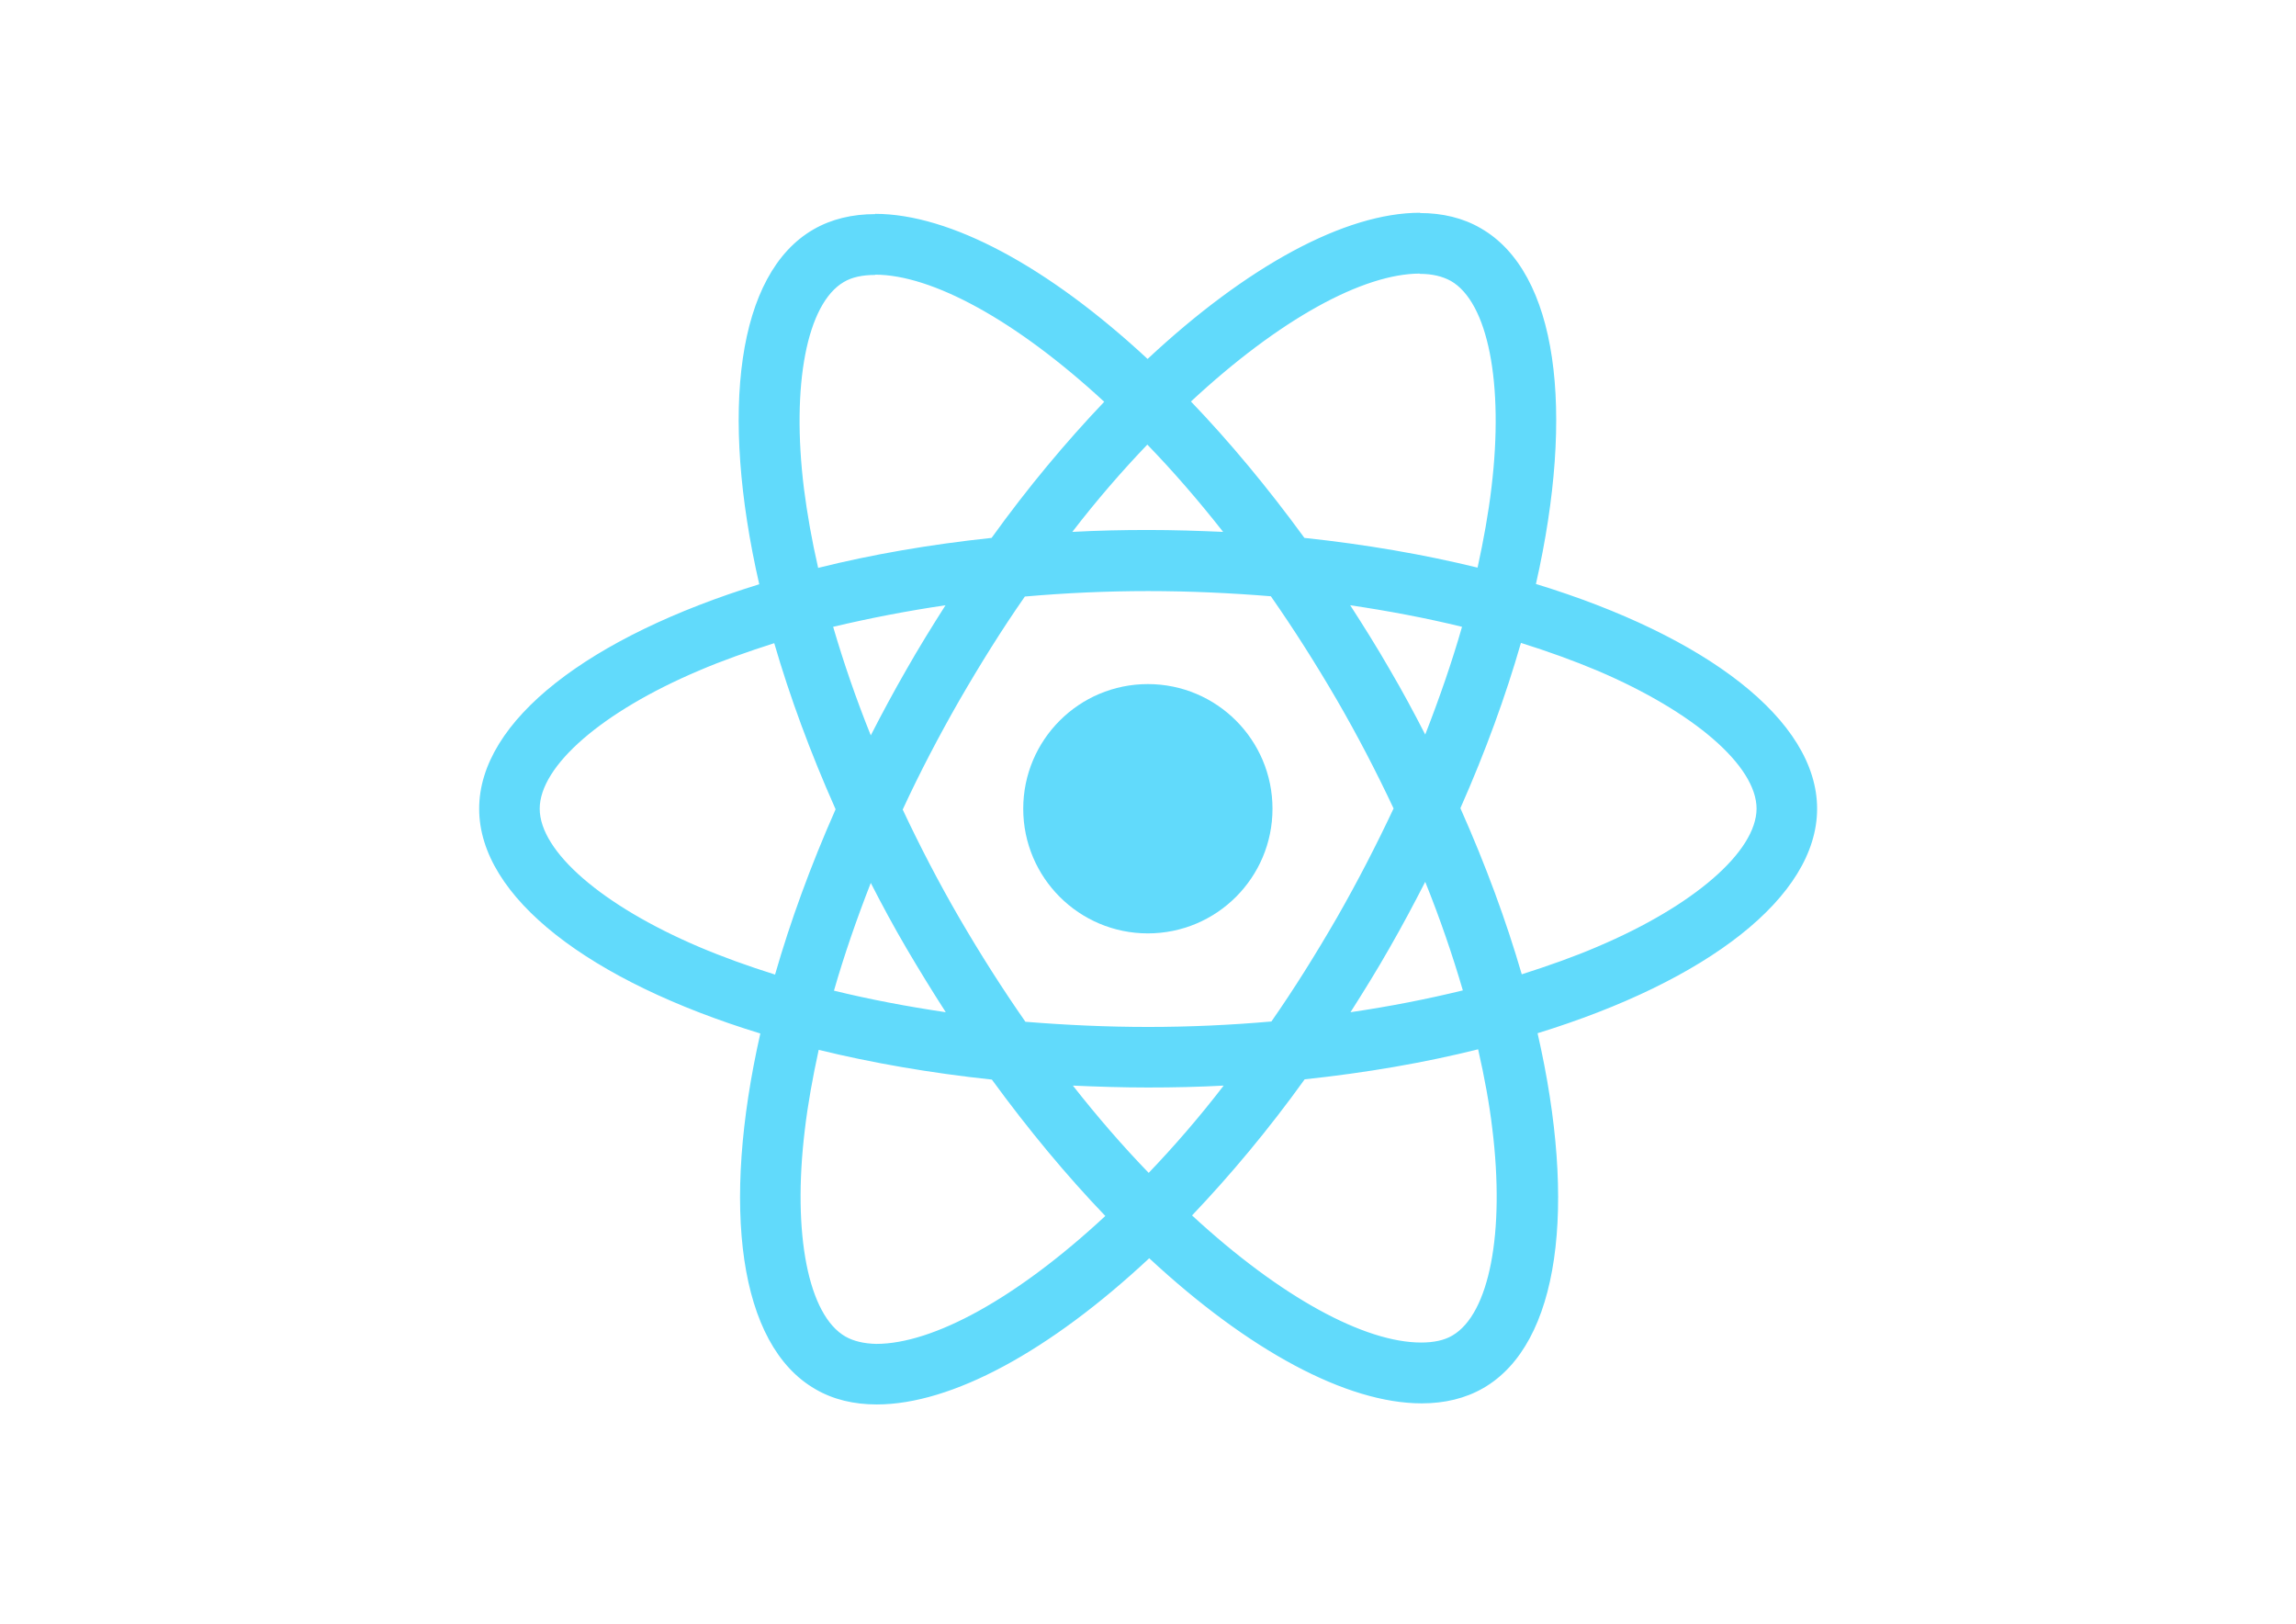
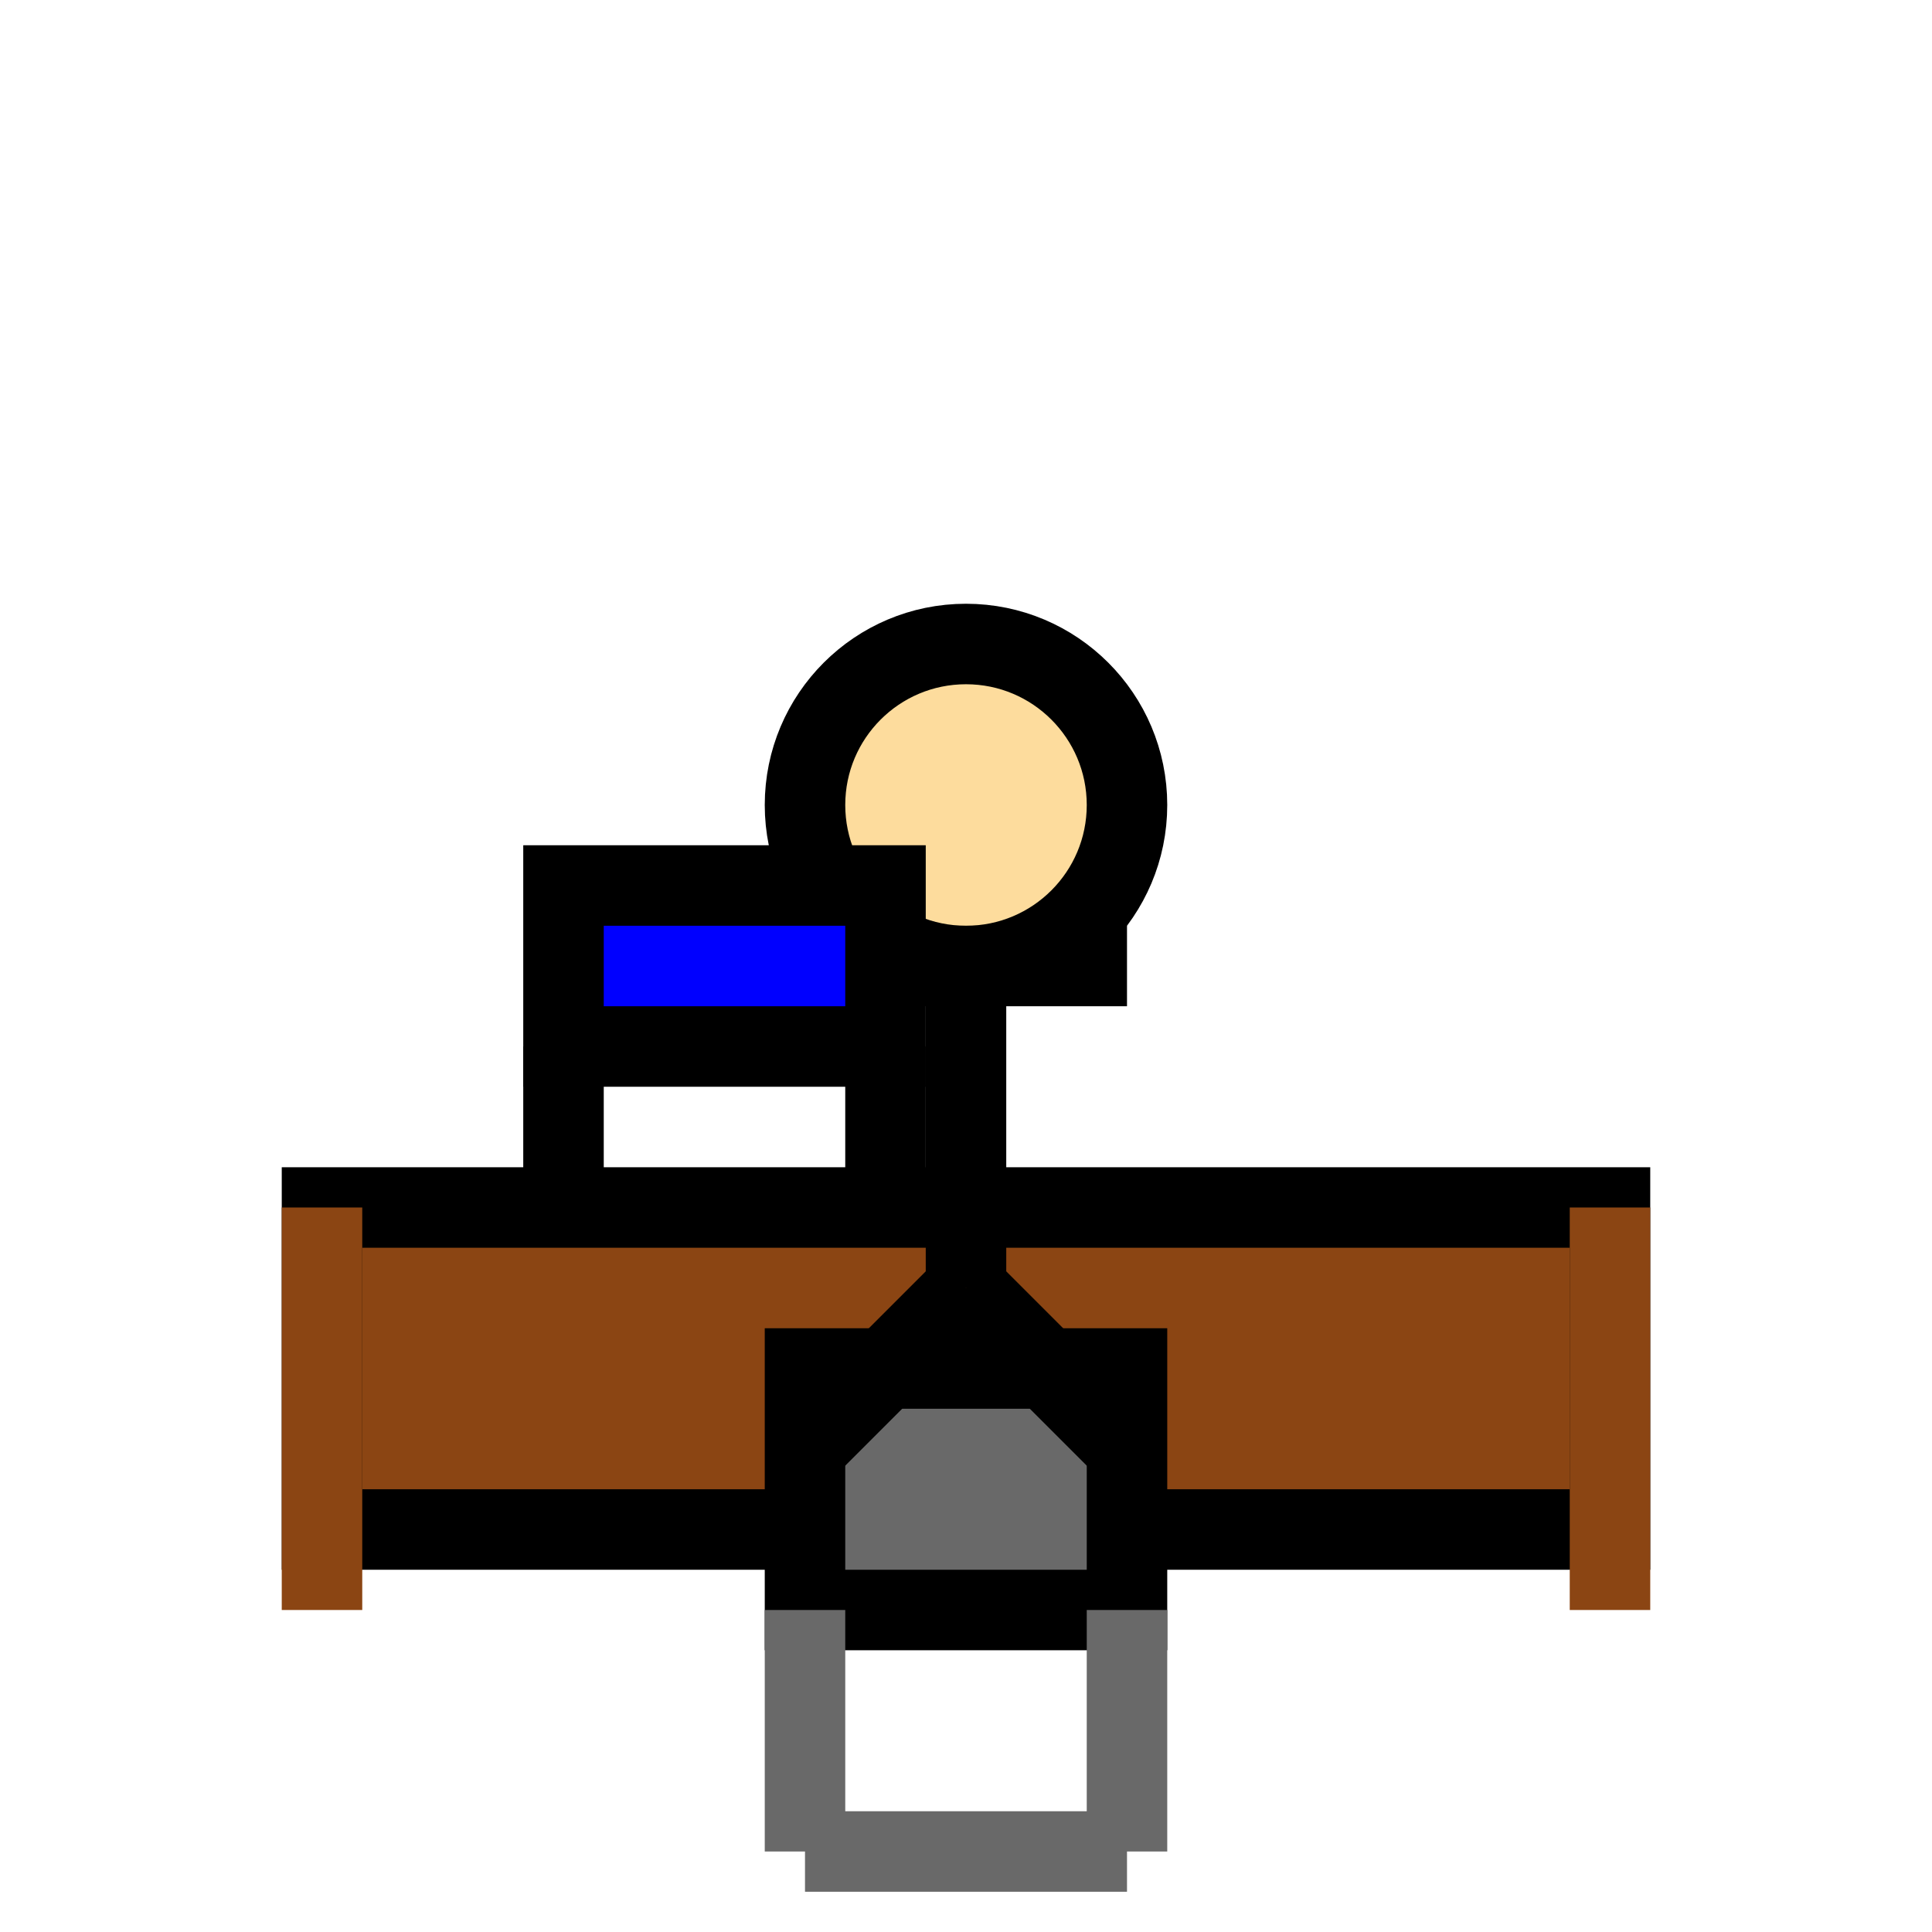
- <svg xmlns="http://www.w3.org/2000/svg" viewBox="0 0 841.9 595.3">
-   <g fill="#61DAFB">
-     <path d="M666.3 296.5c0-32.5-40.7-63.3-103.1-82.4 14.4-63.6 8-114.2-20.2-130.4-6.5-3.8-14.1-5.6-22.4-5.6v22.3c4.6 0 8.3.9 11.4 2.6 13.6 7.8 19.5 37.5 14.9 75.7-1.1 9.4-2.9 19.3-5.1 29.4-19.6-4.8-41-8.5-63.5-10.9-13.5-18.5-27.5-35.3-41.6-50 32.6-30.3 63.2-46.9 84-46.9V78c-27.5 0-63.5 19.6-99.9 53.6-36.4-33.8-72.4-53.2-99.9-53.2v22.3c20.7 0 51.4 16.5 84 46.6-14 14.7-28 31.4-41.3 49.9-22.6 2.4-44 6.1-63.6 11-2.3-10-4-19.7-5.2-29-4.7-38.2 1.1-67.9 14.6-75.8 3-1.8 6.9-2.6 11.5-2.6V78.5c-8.4 0-16 1.8-22.6 5.6-28.1 16.2-34.4 66.7-19.9 130.1-62.2 19.2-102.7 49.9-102.7 82.3 0 32.5 40.7 63.3 103.1 82.4-14.4 63.6-8 114.2 20.2 130.4 6.5 3.8 14.1 5.6 22.5 5.6 27.5 0 63.5-19.6 99.9-53.6 36.4 33.8 72.4 53.2 99.9 53.2 8.4 0 16-1.8 22.6-5.6 28.1-16.2 34.4-66.7 19.9-130.1 62-19.1 102.5-49.9 102.5-82.3zm-130.2-66.7c-3.7 12.9-8.3 26.2-13.5 39.5-4.1-8-8.4-16-13.1-24-4.6-8-9.5-15.8-14.4-23.4 14.2 2.1 27.9 4.7 41 7.9zm-45.8 106.5c-7.8 13.5-15.8 26.3-24.1 38.2-14.9 1.3-30 2-45.2 2-15.1 0-30.2-.7-45-1.9-8.3-11.9-16.4-24.6-24.2-38-7.6-13.1-14.5-26.4-20.8-39.8 6.2-13.4 13.2-26.8 20.7-39.9 7.8-13.5 15.8-26.3 24.1-38.2 14.9-1.3 30-2 45.2-2 15.1 0 30.2.7 45 1.9 8.3 11.9 16.4 24.6 24.2 38 7.6 13.1 14.5 26.4 20.8 39.8-6.3 13.4-13.2 26.8-20.7 39.9zm32.3-13c5.4 13.4 10 26.8 13.8 39.8-13.1 3.2-26.9 5.9-41.2 8 4.9-7.7 9.8-15.6 14.4-23.7 4.6-8 8.9-16.1 13-24.1zM421.2 430c-9.3-9.6-18.6-20.3-27.8-32 9 .4 18.2.7 27.5.7 9.4 0 18.7-.2 27.8-.7-9 11.7-18.3 22.4-27.5 32zm-74.4-58.9c-14.2-2.1-27.9-4.7-41-7.9 3.7-12.9 8.3-26.2 13.5-39.5 4.1 8 8.4 16 13.1 24 4.7 8 9.5 15.8 14.4 23.4zM420.7 163c9.3 9.6 18.6 20.3 27.8 32-9-.4-18.2-.7-27.5-.7-9.4 0-18.7.2-27.8.7 9-11.7 18.3-22.4 27.5-32zm-74 58.9c-4.9 7.7-9.8 15.6-14.4 23.7-4.6 8-8.9 16-13 24-5.4-13.4-10-26.8-13.8-39.8 13.1-3.1 26.9-5.8 41.2-7.9zm-90.5 125.2c-35.4-15.1-58.3-34.9-58.3-50.6 0-15.7 22.9-35.6 58.3-50.6 8.6-3.7 18-7 27.7-10.1 5.7 19.6 13.2 40 22.5 60.9-9.2 20.8-16.6 41.1-22.2 60.6-9.9-3.1-19.3-6.5-28-10.2zM310 490c-13.6-7.8-19.5-37.5-14.9-75.7 1.1-9.4 2.9-19.3 5.1-29.4 19.6 4.8 41 8.5 63.5 10.9 13.5 18.5 27.5 35.3 41.6 50-32.6 30.3-63.2 46.9-84 46.9-4.5-.1-8.3-1-11.3-2.7zm237.2-76.2c4.7 38.2-1.1 67.9-14.6 75.8-3 1.8-6.9 2.6-11.5 2.6-20.7 0-51.4-16.5-84-46.6 14-14.7 28-31.4 41.3-49.9 22.6-2.4 44-6.1 63.6-11 2.3 10.1 4.1 19.8 5.2 29.1zm38.5-66.7c-8.6 3.7-18 7-27.7 10.1-5.7-19.6-13.2-40-22.5-60.9 9.2-20.8 16.6-41.1 22.2-60.6 9.9 3.1 19.3 6.5 28.1 10.2 35.4 15.1 58.3 34.9 58.3 50.6-.1 15.7-23 35.6-58.4 50.6zM320.8 78.4z" />
-     <circle cx="420.9" cy="296.5" r="45.7" />
-     <path d="M520.5 78.1z" />
+ <svg xmlns="http://www.w3.org/2000/svg" width="200" height="200" viewBox="0 0 24 24" fill="none">
+   <g fill="none" stroke="black" strokeWidth="1.5" strokeLinecap="round" strokeLinejoin="round">
+     <rect x="4" y="15" width="16" height="4" fill="#8B4513" />
+     <line x1="4" y1="15" x2="4" y2="20" stroke="#8B4513" />
+     <line x1="20" y1="15" x2="20" y2="20" stroke="#8B4513" />
+     <rect x="10" y="17" width="4" height="3" fill="#696969" />
+     <line x1="10" y1="20" x2="10" y2="23" stroke="#696969" />
+     <line x1="14" y1="20" x2="14" y2="23" stroke="#696969" />
+     <line x1="10" y1="23" x2="14" y2="23" stroke="#696969" />
+     <circle cx="12" cy="10" r="2" fill="#FDDC9D" />
+     <line x1="12" y1="12" x2="12" y2="16" stroke="black" />
+     <line x1="12" y1="12" x2="10" y2="12" stroke="black" />
+     <line x1="12" y1="12" x2="14" y2="12" stroke="black" />
+     <line x1="12" y1="16" x2="10" y2="18" stroke="black" />
+     <line x1="12" y1="16" x2="14" y2="18" stroke="black" />
+     <rect x="7" y="11" width="4" height="2" fill="#0000FF" />
+     <line x1="7" y1="13" x2="7" y2="15" stroke="black" />
+     <line x1="11" y1="13" x2="11" y2="15" stroke="black" />
  </g>
</svg>
